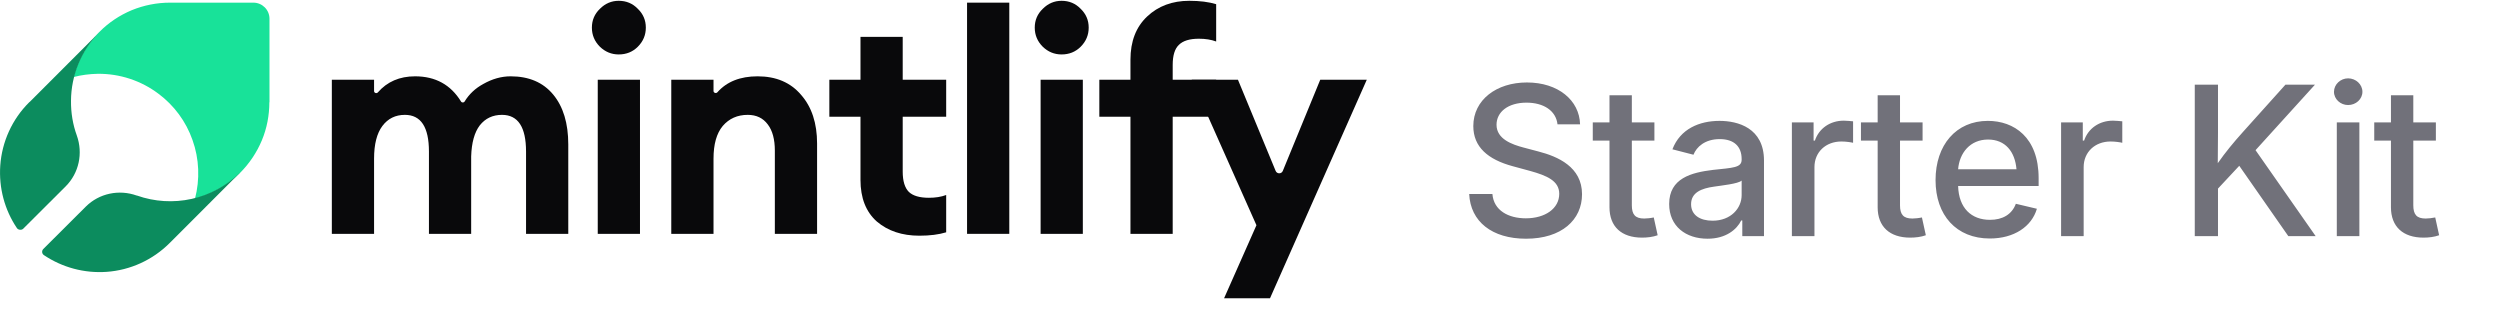
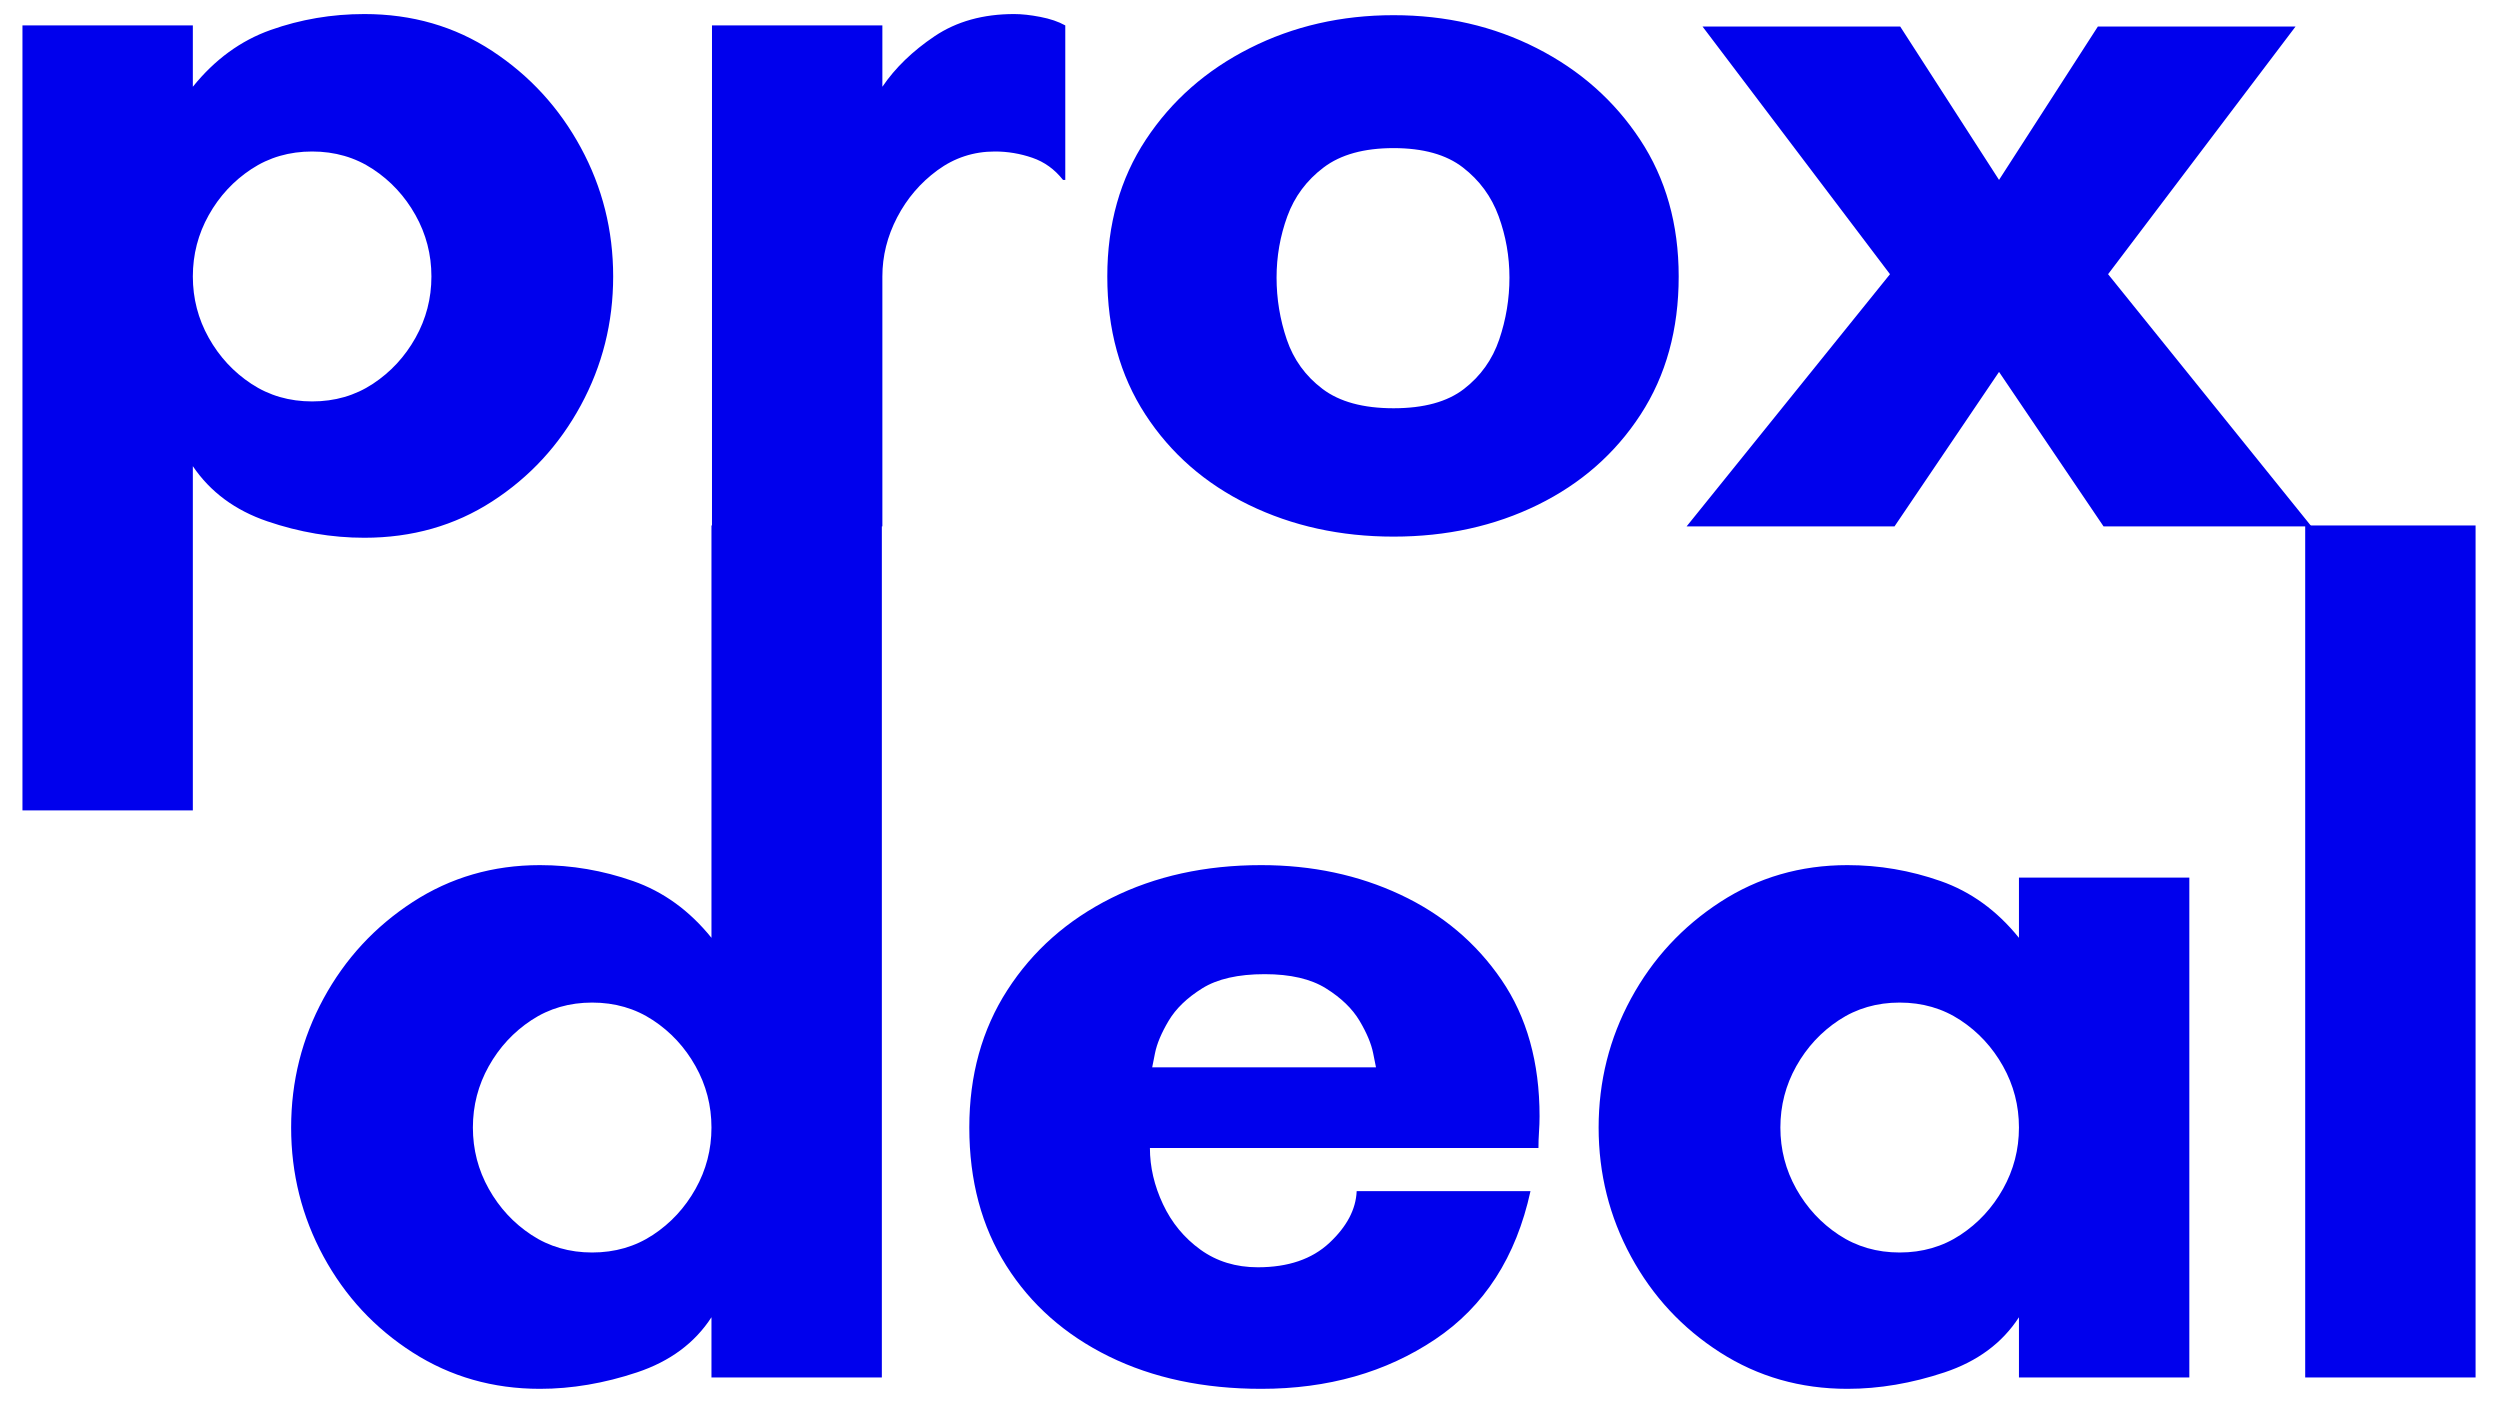
- <svg xmlns="http://www.w3.org/2000/svg" width="180" height="23" viewBox="0 0 180 23" fill="none">
-   <path d="M91.44 21.476H88.133L90.464 16.216L85.802 5.74H89.132L91.847 12.307C91.943 12.536 92.268 12.536 92.362 12.306L95.058 5.74H98.409L91.44 21.476Z" fill="#09090B" />
-   <path d="M81.393 16.837V8.403H79.152V5.74H81.393V4.297C81.393 2.98 81.792 1.944 82.592 1.19C83.391 0.435 84.404 0.058 85.633 0.058C86.387 0.058 87.031 0.139 87.564 0.302V2.988C87.208 2.854 86.794 2.788 86.32 2.788C85.655 2.788 85.174 2.936 84.878 3.232C84.582 3.513 84.434 3.994 84.434 4.674V5.74H87.564V8.403H84.434V16.837H81.393Z" fill="#09090B" />
-   <path d="M76.433 3.92C75.915 3.92 75.463 3.735 75.079 3.365C74.694 2.98 74.502 2.521 74.502 1.989C74.502 1.456 74.694 1.005 75.079 0.635C75.463 0.25 75.915 0.058 76.433 0.058C76.98 0.058 77.438 0.25 77.809 0.635C78.193 1.005 78.386 1.456 78.386 1.989C78.386 2.521 78.193 2.98 77.809 3.365C77.438 3.735 76.98 3.92 76.433 3.92ZM74.924 16.837V5.74H77.964V16.837H74.924Z" fill="#09090B" />
-   <path d="M69.628 16.837V0.191H72.669V16.837H69.628Z" fill="#09090B" />
-   <path d="M66.194 16.97C64.951 16.97 63.93 16.63 63.131 15.949C62.347 15.254 61.955 14.255 61.955 12.953V8.403H59.713V5.74H61.955V2.655H64.995V5.74H68.125V8.403H64.995V12.354C64.995 13.034 65.143 13.523 65.439 13.819C65.735 14.1 66.216 14.24 66.882 14.24C67.355 14.24 67.769 14.174 68.125 14.04V16.726C67.592 16.889 66.948 16.97 66.194 16.97Z" fill="#09090B" />
-   <path d="M48.332 16.837V5.74H51.373V6.551C51.373 6.688 51.559 6.748 51.65 6.646C52.328 5.879 53.293 5.495 54.546 5.495C55.878 5.495 56.921 5.939 57.676 6.827C58.445 7.7 58.83 8.869 58.83 10.334V16.837H55.789V10.844C55.789 10.03 55.619 9.402 55.279 8.958C54.939 8.499 54.458 8.27 53.836 8.27C53.096 8.27 52.497 8.536 52.038 9.069C51.594 9.601 51.373 10.386 51.373 11.421V16.837H48.332Z" fill="#09090B" />
-   <path d="M44.547 3.92C44.029 3.92 43.578 3.735 43.193 3.365C42.809 2.98 42.616 2.521 42.616 1.989C42.616 1.456 42.809 1.005 43.193 0.635C43.578 0.25 44.029 0.058 44.547 0.058C45.095 0.058 45.553 0.25 45.923 0.635C46.308 1.005 46.5 1.456 46.5 1.989C46.5 2.521 46.308 2.98 45.923 3.365C45.553 3.735 45.095 3.92 44.547 3.92ZM43.038 16.837V5.74H46.079V16.837H43.038Z" fill="#09090B" />
-   <path d="M37.875 16.837V10.911C37.875 9.15 37.298 8.27 36.144 8.27C35.478 8.27 34.945 8.521 34.546 9.024C34.161 9.527 33.954 10.275 33.924 11.266V16.837H30.884V10.911C30.884 9.15 30.306 8.27 29.152 8.27C28.472 8.27 27.932 8.536 27.532 9.069C27.133 9.601 26.933 10.386 26.933 11.421V16.837H23.892V5.74H26.933V6.559C26.933 6.695 27.116 6.755 27.206 6.652C27.878 5.881 28.771 5.495 29.885 5.495C31.349 5.495 32.452 6.1 33.193 7.309C33.252 7.404 33.395 7.403 33.454 7.307C33.774 6.78 34.219 6.361 34.79 6.05C35.441 5.68 36.099 5.495 36.765 5.495C38.082 5.495 39.103 5.932 39.828 6.805C40.553 7.678 40.916 8.876 40.916 10.4V16.837H37.875Z" fill="#09090B" />
-   <path d="M19.403 7.362V1.35C19.403 0.705 18.879 0.191 18.244 0.191H12.235C11.291 0.191 10.357 0.378 9.487 0.733C8.618 1.098 7.824 1.621 7.16 2.295L7.114 2.341C6.235 3.23 5.609 4.333 5.291 5.548C5.861 5.399 6.45 5.324 7.039 5.314C8.609 5.296 10.151 5.801 11.403 6.745C12.534 7.586 13.394 8.746 13.861 10.083C14.347 11.438 14.403 12.916 14.039 14.309C15.244 13.991 16.356 13.364 17.244 12.486L17.291 12.439C17.954 11.775 18.487 10.98 18.851 10.111C19.216 9.241 19.393 8.306 19.393 7.362H19.403Z" fill="#18E299" />
-   <path d="M5.112 7.26C5.121 5.416 5.857 3.646 7.151 2.324L2.151 7.326C2.133 7.344 2.114 7.354 2.095 7.372C0.876 8.583 0.14 10.204 0.019 11.918C-0.092 13.52 0.327 15.103 1.22 16.426C1.306 16.552 1.537 16.593 1.667 16.472L4.73 13.417C5.689 12.458 5.987 11.033 5.531 9.757C5.242 8.965 5.103 8.117 5.112 7.26Z" fill="#0C8C5E" />
-   <path d="M17.262 12.44C16.303 13.38 15.102 14.032 13.799 14.321C12.486 14.61 11.127 14.526 9.861 14.079C9.861 14.079 9.851 14.079 9.842 14.079C8.567 13.622 7.142 13.921 6.183 14.871L3.12 17.926C2.99 18.056 3.009 18.27 3.167 18.373C4.489 19.258 6.072 19.686 7.673 19.574C9.386 19.453 10.997 18.717 12.216 17.497L12.263 17.451L17.262 12.449V12.44Z" fill="#0C8C5E" />
-   <text x="105" y="17" font-family="Inter, ui-sans-serif, system-ui, -apple-system, sans-serif" font-size="15" font-weight="500" fill="#71717A" letter-spacing="-0.01em">Starter Kit</text>
+ <svg xmlns="http://www.w3.org/2000/svg" width="1920" height="1080" version="1.0" viewBox="0 0 1440 810">
+   <defs>
+     <clipPath id="b">
+       <path d="M0 0h1334v470H0z" />
+     </clipPath>
+     <clipPath id="c">
+       <path d="M0 0h1296v638H0z" />
+     </clipPath>
+     <clipPath id="a">
+       <path d="M0 0h1440v810H0z" />
+     </clipPath>
+   </defs>
+   <g fill="#0000ed" clip-path="url(#a)">
+     <g clip-path="url(#b)">
+       <path d="M111.076 159.25c0 12.648 3.05 24.421 9.156 35.327 6.113 10.907 14.297 19.743 24.547 26.5 10.25 6.762 21.922 10.141 35.015 10.141 13.082 0 24.75-3.379 35-10.14 10.25-6.758 18.426-15.594 24.532-26.5 6.113-10.907 9.171-22.68 9.171-35.329 0-12.656-3.058-24.437-9.171-35.344-6.106-10.906-14.282-19.738-24.532-26.5-10.25-6.757-21.918-10.14-35-10.14-13.093 0-24.765 3.383-35.015 10.14-10.25 6.762-18.434 15.594-24.547 26.5-6.106 10.907-9.156 22.688-9.156 35.344Zm0 307.546H12.935V14.64h98.14v35.328c12.657-15.695 27.598-26.598 44.829-32.703 17.226-6.113 35.222-9.172 53.984-9.172 27.477 0 52.016 7.09 73.61 21.266 21.593 14.18 38.601 32.718 51.03 55.625 12.438 22.898 18.657 47.652 18.657 74.265 0 26.606-6.219 51.36-18.656 74.266-12.43 22.906-29.438 41.34-51.032 55.297-21.593 13.96-46.132 20.937-73.609 20.937-18.762 0-37.414-3.164-55.953-9.484-18.531-6.332-32.82-16.914-42.86-31.75ZM573.025 87.265c-12.21 0-23.226 3.601-33.047 10.797-9.812 7.199-17.558 16.25-23.234 27.156-5.668 10.906-8.5 22.25-8.5 34.031v143.953h-98.14V14.64h98.14v35.328c7.414-10.906 17.445-20.61 30.094-29.11 12.656-8.507 27.925-12.765 45.812-12.765 4.363 0 9.379.547 15.047 1.64 5.676 1.087 10.477 2.72 14.406 4.907v88.984h-1.312c-4.805-6.101-10.696-10.351-17.672-12.75a65.81 65.81 0 0 0-21.594-3.61Zm229.668 147.89c17.446 0 30.97-3.707 40.563-11.125 9.601-7.414 16.367-16.906 20.297-28.468a110.16 110.16 0 0 0 5.89-35.657c0-12.218-2.074-24-6.218-35.343-4.149-11.344-11.024-20.719-20.625-28.125-9.594-7.414-22.899-11.125-39.907-11.125-17.011 0-30.43 3.71-40.25 11.125-9.812 7.406-16.793 16.781-20.937 28.125-4.137 11.343-6.203 23.125-6.203 35.343 0 12.211 1.957 24.094 5.875 35.657 3.926 11.562 10.797 21.054 20.61 28.468 9.82 7.418 23.456 11.125 40.905 11.125Zm0-226.406c30.102 0 57.586 6.328 82.454 18.985 24.863 12.648 44.707 30.203 59.53 52.671 14.833 22.461 22.25 48.743 22.25 78.844 0 30.531-7.308 57.031-21.921 79.5-14.606 22.469-34.344 39.813-59.219 52.031-24.867 12.211-52.562 18.313-83.094 18.313-30.53 0-58.34-6.102-83.421-18.313-25.086-12.218-44.934-29.562-59.547-52.03-14.618-22.47-21.922-48.97-21.922-79.5 0-30.102 7.41-56.384 22.234-78.845 14.832-22.468 34.79-40.023 59.875-52.671 25.082-12.657 52.676-18.985 82.781-18.985Zm177.969 6.547h113.86l56.921 88.328 56.922-88.328h113.86l-107.97 142.64 117.126 145.266h-119.735l-60.203-88.984-60.203 88.984H971.49l117.14-145.265Zm0 0" />
+     </g>
+     <g clip-path="url(#c)" transform="translate(144 172)">
+       <path d="M265.804 477.468c0-12.656-3.059-24.438-9.172-35.344-6.106-10.906-14.281-19.738-24.531-26.5-10.25-6.758-21.922-10.14-35.016-10.14-13.086 0-24.75 3.382-35 10.14-10.25 6.762-18.434 15.594-24.547 26.5-6.105 10.906-9.156 22.688-9.156 35.344 0 12.648 3.05 24.422 9.156 35.328 6.113 10.906 14.297 19.742 24.547 26.5 10.25 6.762 21.914 10.14 35 10.14 13.094 0 24.766-3.378 35.016-10.14 10.25-6.758 18.425-15.594 24.53-26.5 6.114-10.906 9.173-22.68 9.173-35.328Zm98.14-346.813v490.766h-98.14v-34.687c-9.606 14.835-23.899 25.417-42.875 31.75-18.969 6.32-37.617 9.484-55.938 9.484-27.043 0-51.469-6.977-73.281-20.938-21.813-13.957-38.938-32.39-51.375-55.296-12.43-22.907-18.64-47.66-18.64-74.266 0-26.613 6.21-51.367 18.64-74.266 12.437-22.906 29.562-41.445 51.375-55.625 21.812-14.176 46.238-21.265 73.281-21.265 18.32 0 36.207 3.058 53.656 9.172 17.446 6.105 32.5 17.007 45.157 32.703V130.655ZM519.663 442.78h128.906l-1.64-8.171c-1.086-5.458-3.7-11.676-7.844-18.657-4.149-6.976-10.586-13.191-19.313-18.64-8.718-5.457-20.496-8.188-35.328-8.188-15.273 0-27.273 2.73-36 8.188-8.719 5.449-15.152 11.664-19.297 18.64-4.148 6.98-6.765 13.2-7.86 18.657-1.085 5.449-1.624 8.171-1.624 8.171Zm223.125 28.141c0 3.055-.11 6.105-.328 9.156a133.04 133.04 0 0 0-.313 9.172H518.35c0 10.906 2.508 21.703 7.532 32.39 5.02 10.688 12.218 19.415 21.593 26.173 9.375 6.761 20.391 10.14 33.047 10.14 17.446 0 31.188-4.687 41.22-14.062 10.03-9.383 15.265-19.313 15.702-29.781h100.11c-8.282 37.949-26.602 66.414-54.954 85.39-28.355 18.98-61.73 28.469-100.125 28.469-33.148 0-62.37-6.215-87.671-18.64-25.305-12.438-45.043-29.891-59.22-52.36-14.179-22.469-21.265-48.969-21.265-79.5 0-30.102 7.305-56.492 21.922-79.172 14.613-22.687 34.566-40.352 59.86-53 25.3-12.656 54.093-18.984 86.374-18.984 29.227 0 55.946 5.672 80.157 17.015 24.218 11.344 43.629 27.703 58.234 49.078 14.613 21.375 21.922 47.547 21.922 78.516Zm276.13 6.547c0-12.656-3.059-24.438-9.172-35.344-6.105-10.906-14.281-19.738-24.531-26.5-10.25-6.758-21.922-10.14-35.016-10.14-13.086 0-24.75 3.382-35 10.14-10.25 6.762-18.433 15.594-24.547 26.5-6.105 10.906-9.156 22.688-9.156 35.344 0 12.648 3.05 24.422 9.156 35.328 6.114 10.906 14.297 19.742 24.547 26.5 10.25 6.762 21.914 10.14 35 10.14 13.094 0 24.766-3.378 35.016-10.14 10.25-6.758 18.426-15.594 24.531-26.5 6.113-10.906 9.172-22.68 9.172-35.328Zm98.14-143.953V621.42h-98.14v-34.687c-9.606 14.835-23.898 25.417-42.875 31.75-18.969 6.32-37.617 9.484-55.938 9.484-27.043 0-51.468-6.977-73.28-20.938-21.813-13.957-38.938-32.39-51.376-55.296-12.43-22.907-18.64-47.66-18.64-74.266 0-26.613 6.21-51.367 18.64-74.266 12.438-22.906 29.563-41.445 51.375-55.625 21.813-14.176 46.238-21.265 73.281-21.265 18.32 0 36.207 3.058 53.657 9.172 17.445 6.105 32.5 17.007 45.156 32.703v-34.672Zm164.875 287.906h-98.14V130.655h98.14Zm0 0" />
+     </g>
+   </g>
</svg>
